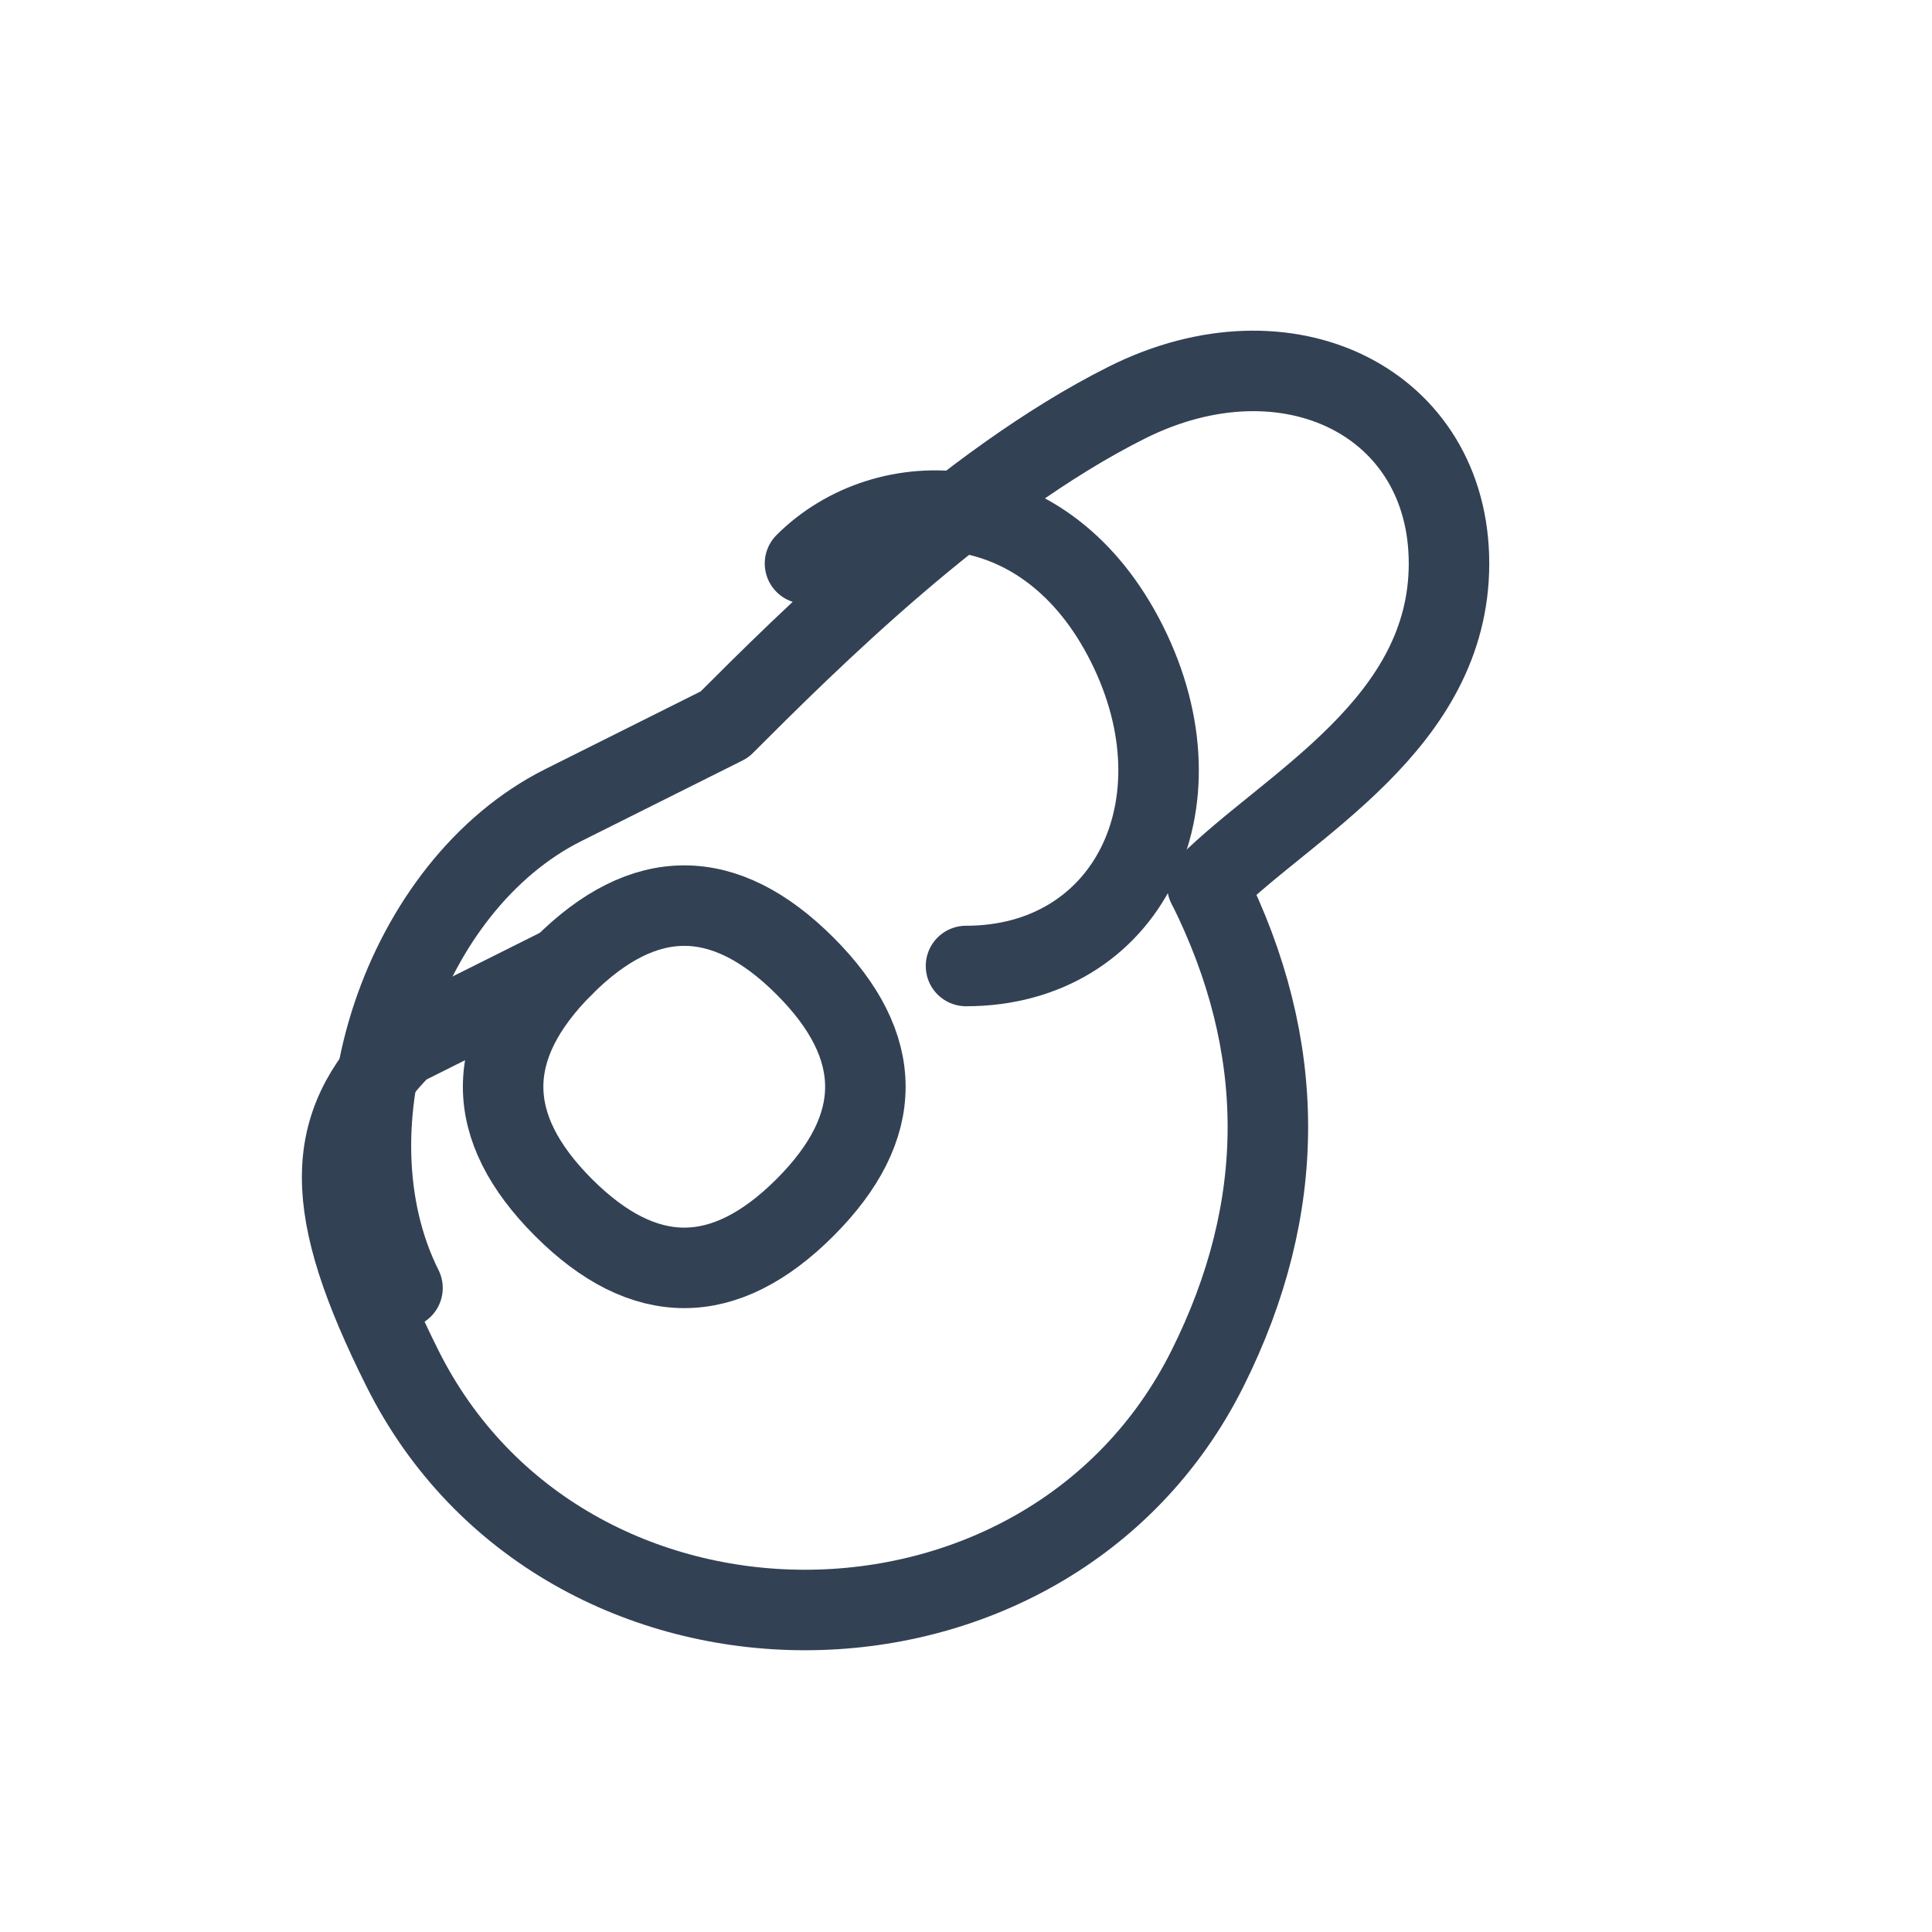
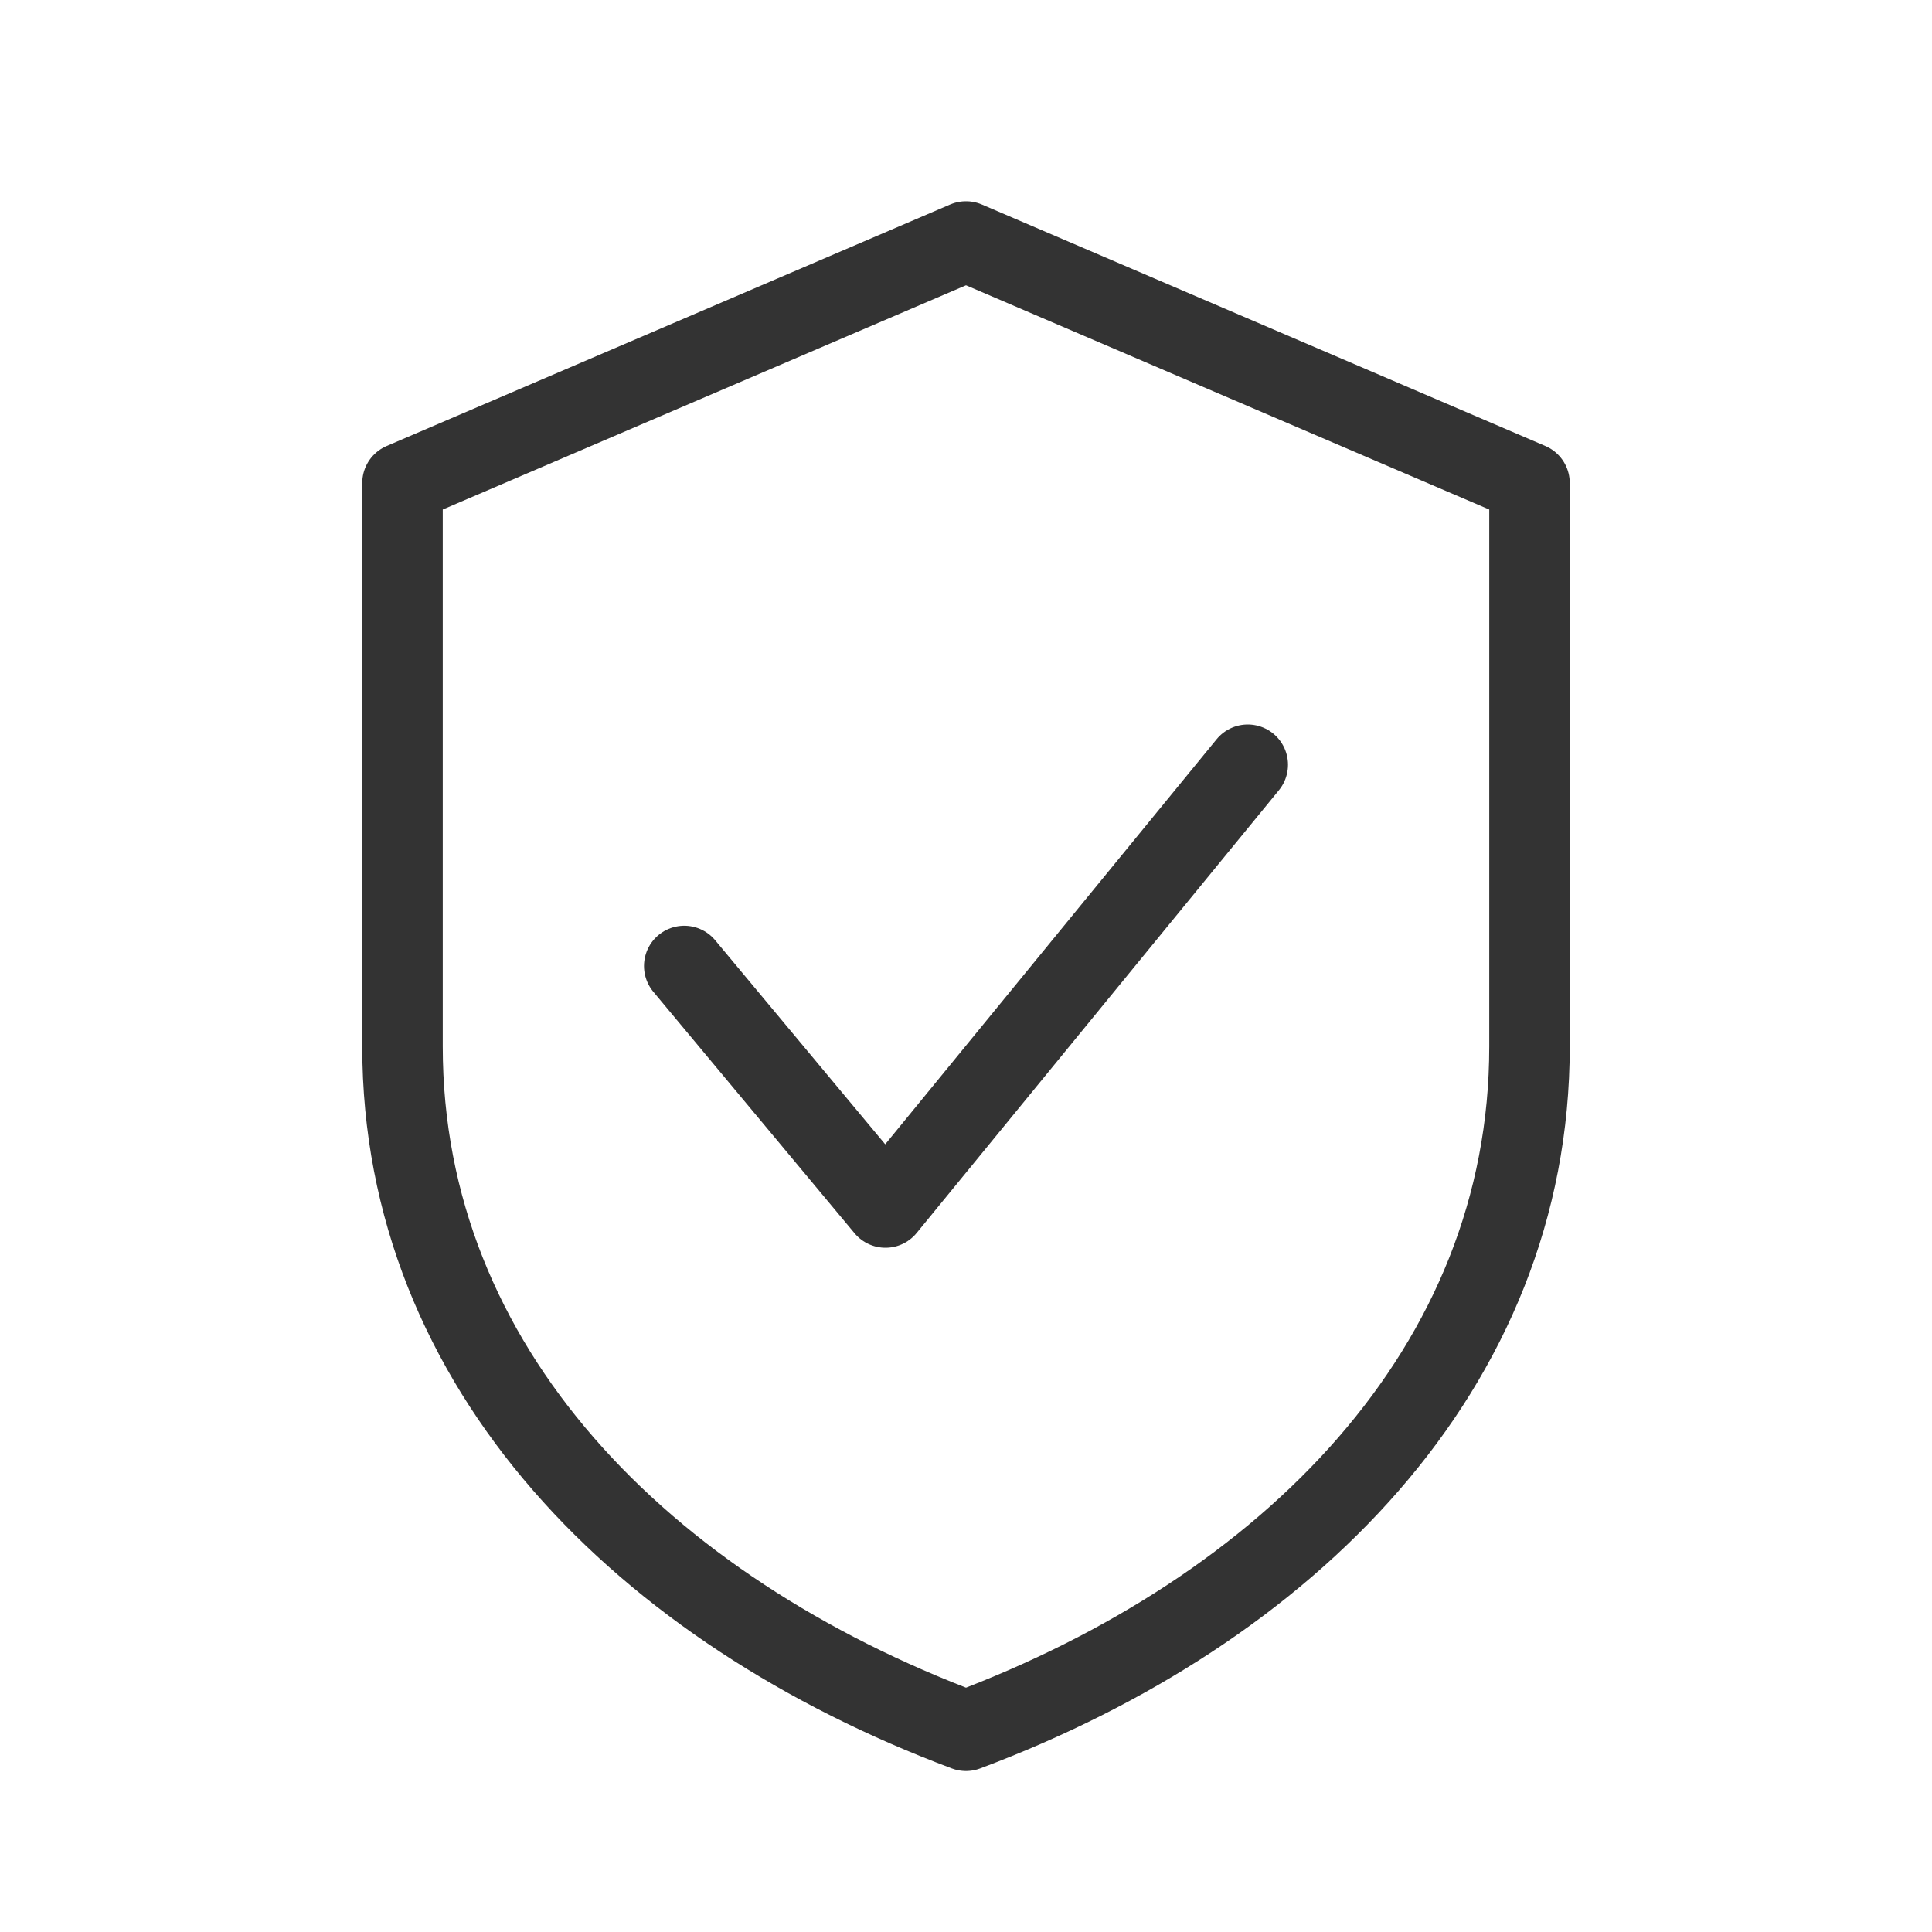
- <svg xmlns="http://www.w3.org/2000/svg" viewBox="0 0 48 48" fill="none" stroke="#334155" stroke-width="2" stroke-linecap="round" stroke-linejoin="round">
-   <path d="M10 32 C8 28 10 22 14 20 L18 18 C20 16 24 12 28 10 C32 8 36 10 36 14 C36 18 32 20 30 22" />
-   <path d="M30 22 C32 26 32 30 30 34 C28 38 24 40 20 40 C16 40 12 38 10 34 C8 30 8 28 10 26 L14 24" />
-   <path d="M14 24 C16 22 18 22 20 24 C22 26 22 28 20 30 C18 32 16 32 14 30 C12 28 12 26 14 24Z" />
-   <path d="M20 14 C22 12 26 12 28 16 C30 20 28 24 24 24" />
+ <svg xmlns="http://www.w3.org/2000/svg" viewBox="0 0 48 48" fill="none">
+   <g stroke="#333" stroke-width="2" stroke-linecap="round" stroke-linejoin="round">
+     <path d="M24 6 L38 12 L38 26 C38 34 32 40 24 43 C16 40 10 34 10 26 L10 12 Z" />
+     <polyline points="17,24 22,30 31,19" />
+   </g>
</svg>
